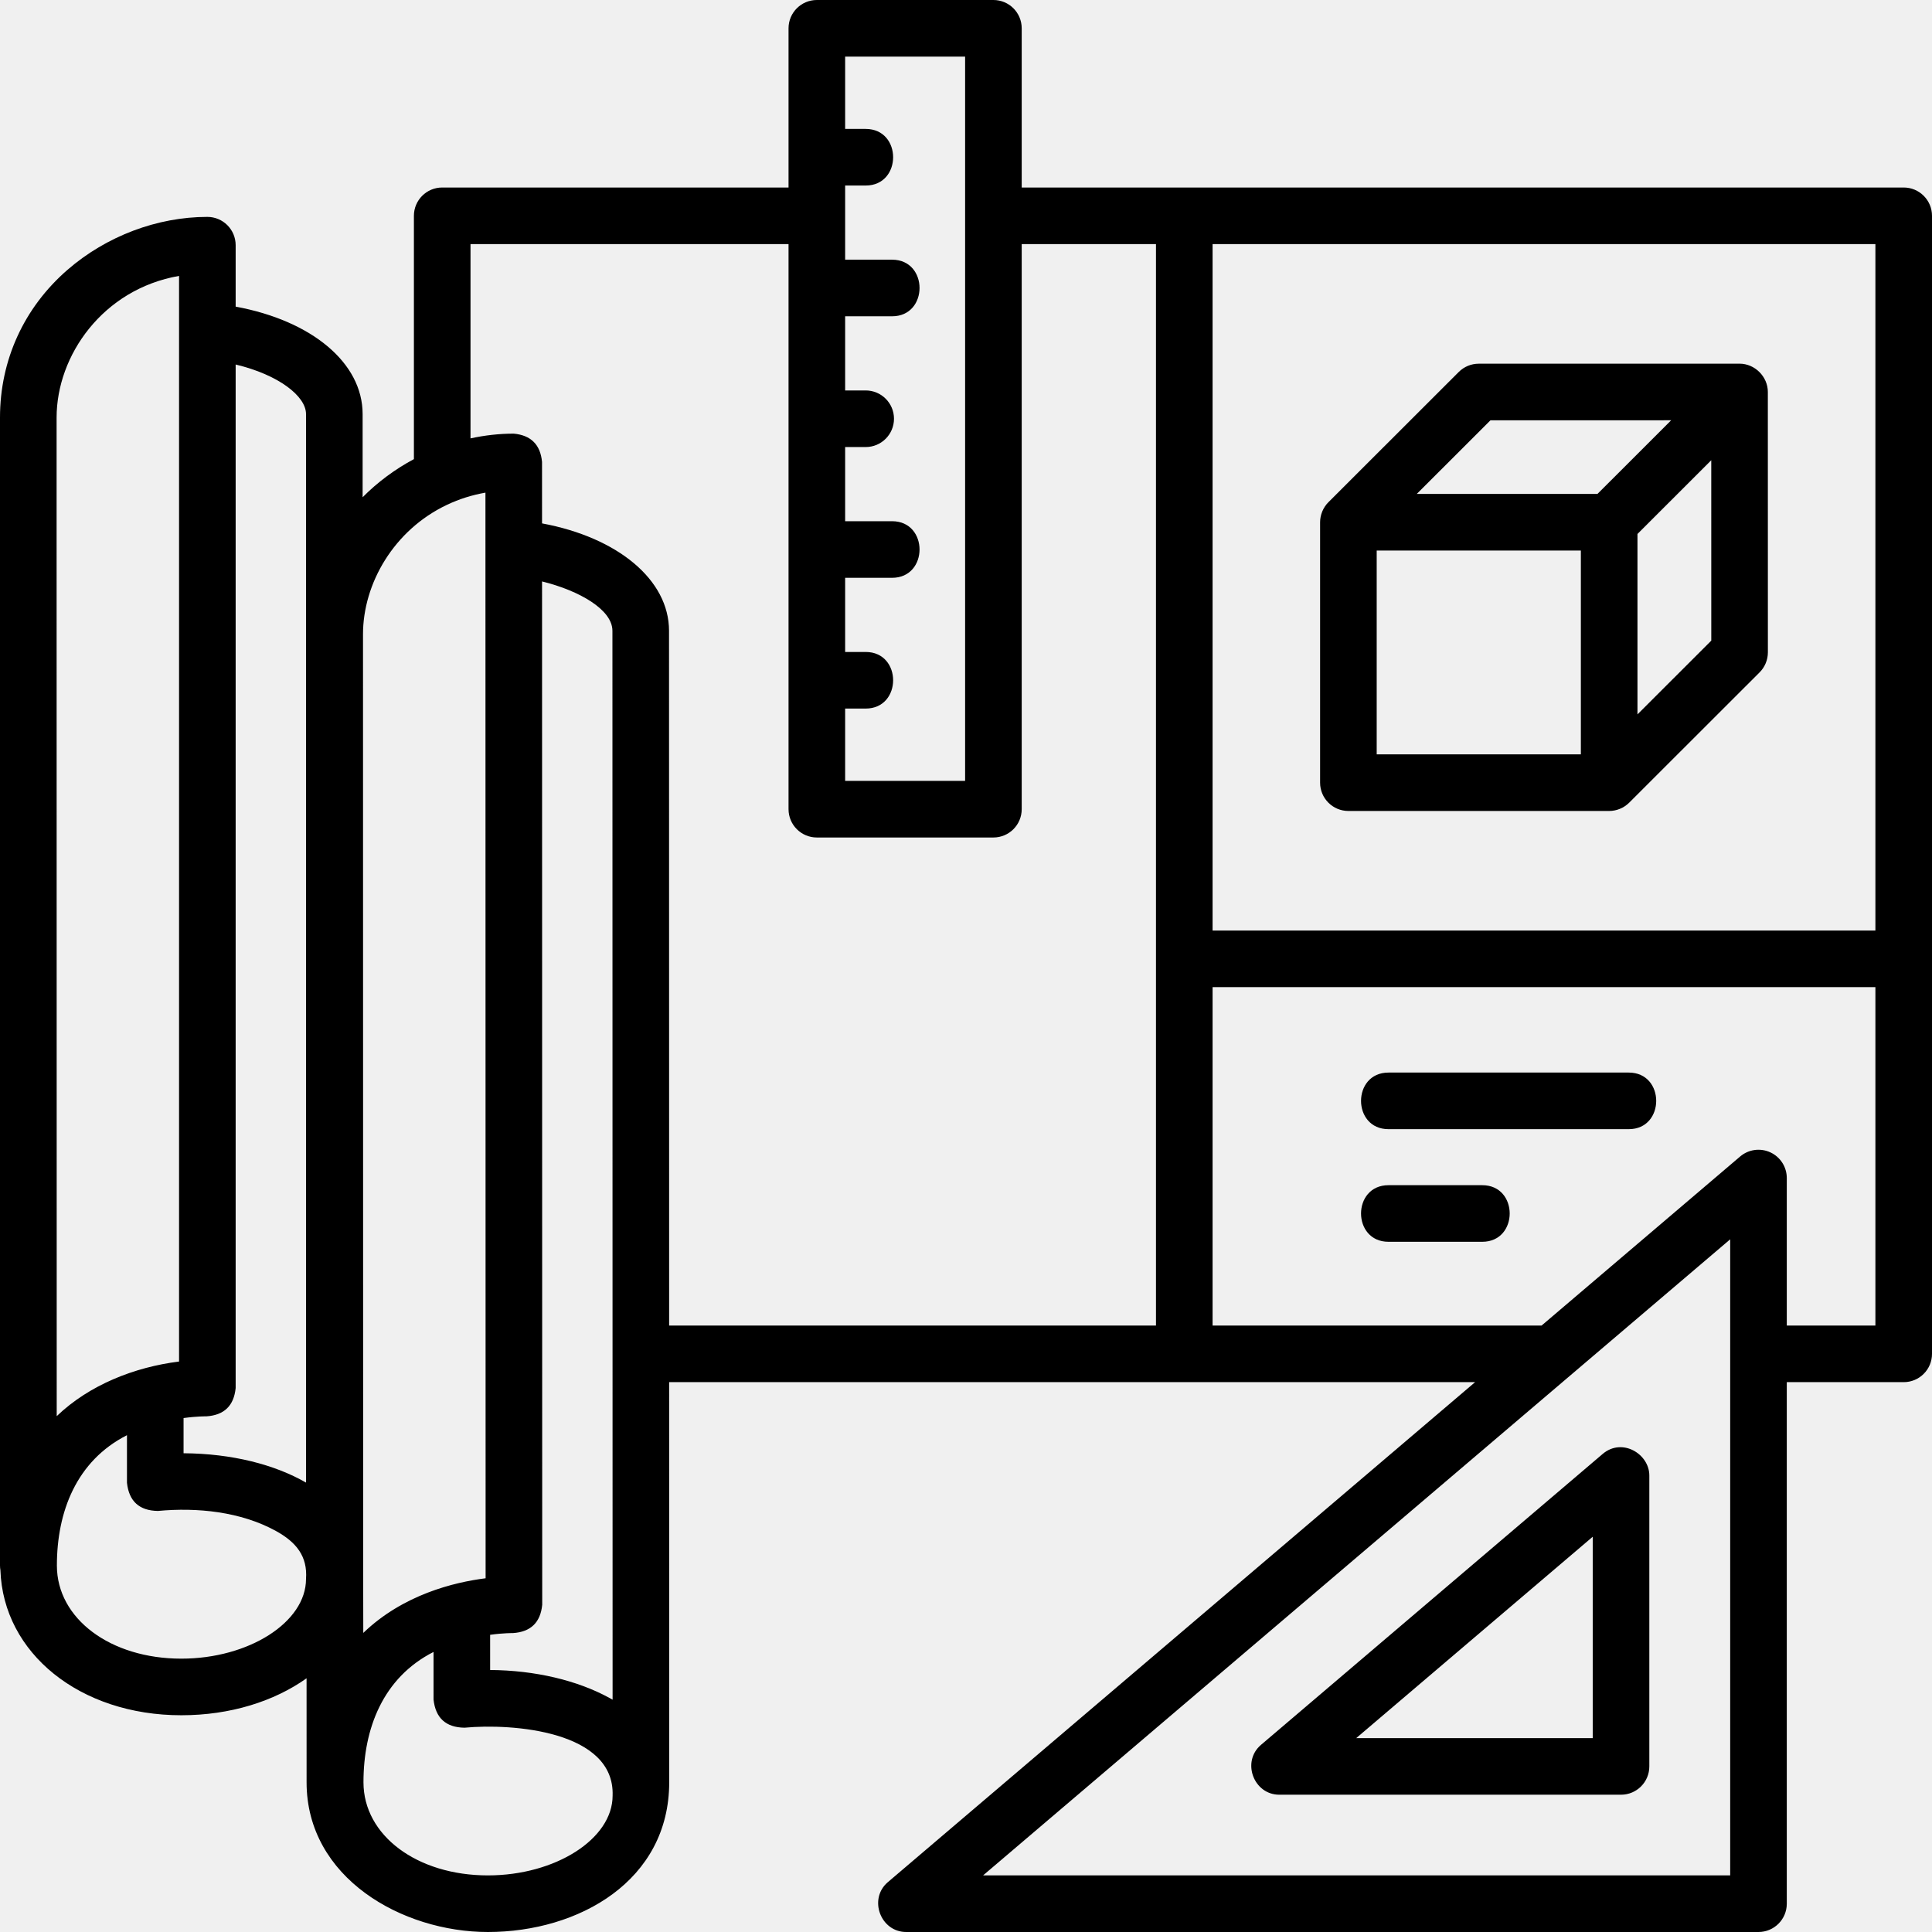
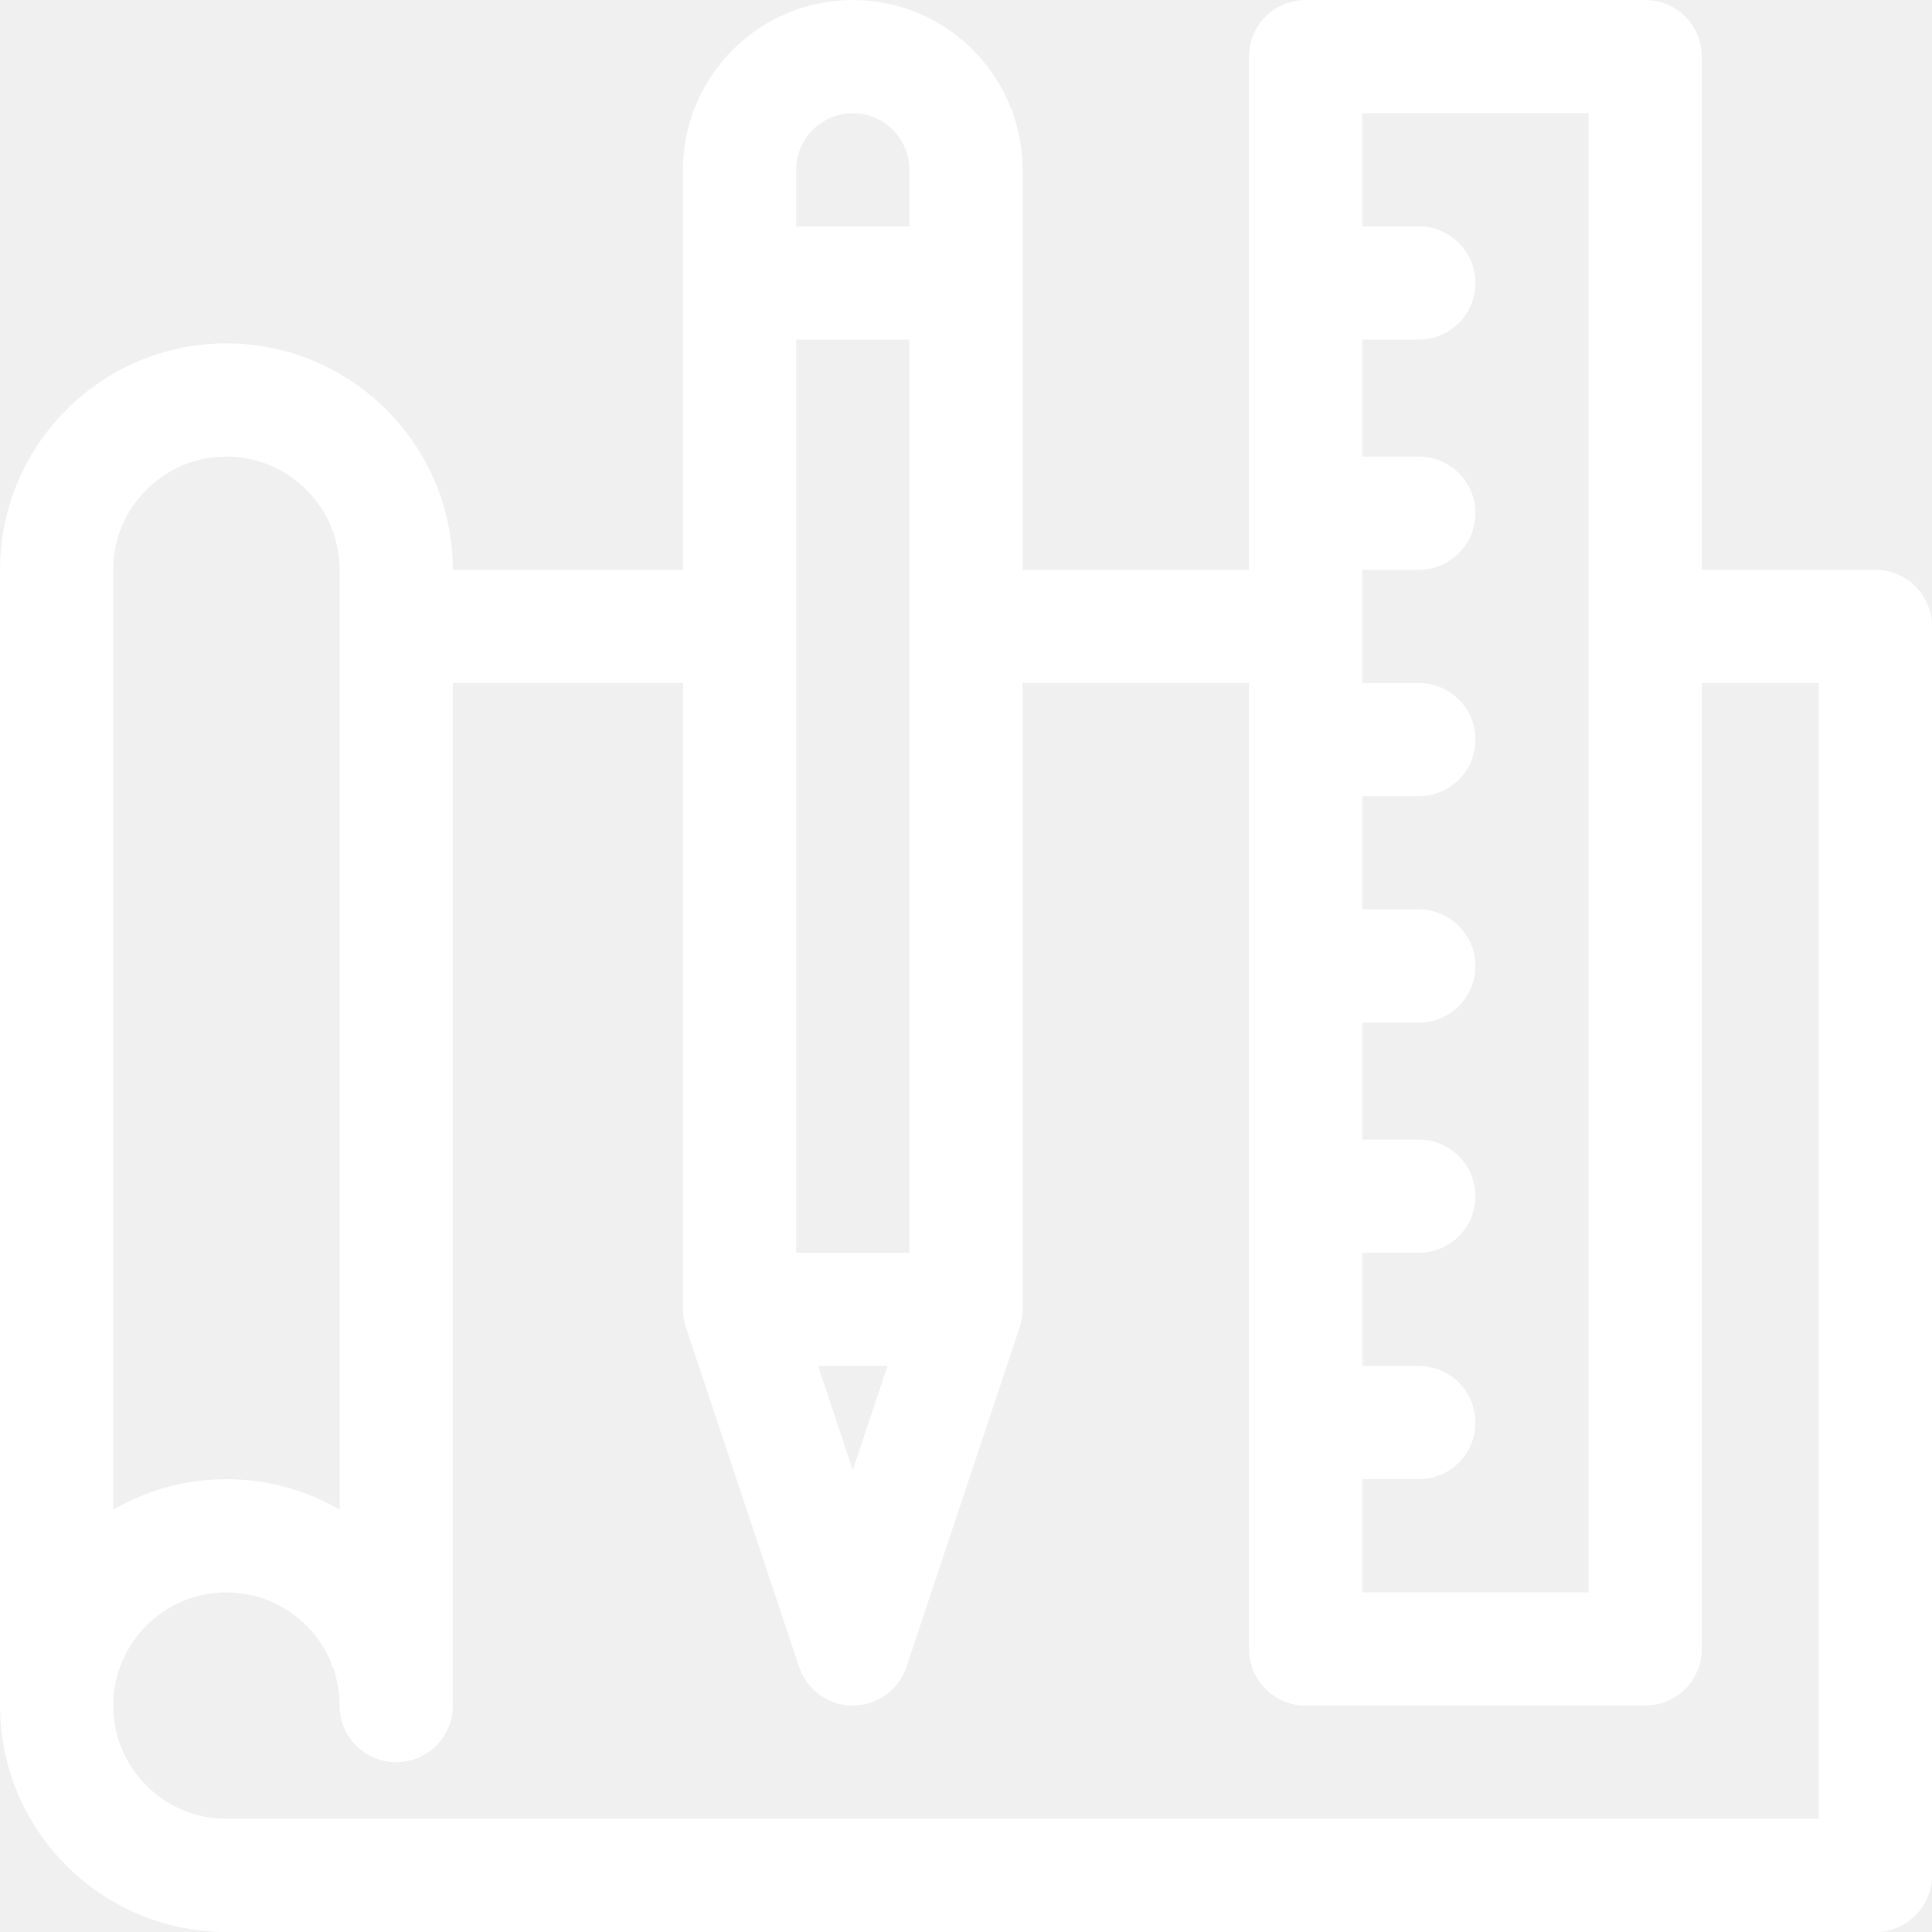
- <svg xmlns="http://www.w3.org/2000/svg" id="Layer_1" enable-background="new 0 0 512 512" height="512" viewBox="0 0 512 512" width="512" version="1.1">
-   <defs id="defs44" />
-   <g id="g39">
-     <path d="M 504.5,49.692 H 270.764 V 7.5 c 0,-4.142 -3.357,-7.5 -7.5,-7.5 h -46.793 c -4.142,0 -7.5,3.358 -7.5,7.5 v 42.192 h -91.782 c -4.142,0 -7.5,3.358 -7.5,7.5 v 64.482 c -4.95,2.638 -9.641,6.106 -13.591,10.098 V 109.729 C 96.098,96.132 82.571,84.967 62.451,81.26 V 64.979 c 0,-4.142 -3.358,-7.5 -7.5,-7.5 -13.278,0 -26.778,5.105 -37.039,14.006 C 6.362,81.505 0,95.413 0,110.646 v 31.423 c 0,9.697 15,9.697 15,0 V 110.646 C 15,94.229 27.217,76.648 47.451,73.117 V 360.821 C 35.681,362.292 23.661,367 15.03,375.295 15.014,365.082 15,142.069 15,142.069 c 0,-9.697 -15,-9.697 -15,0 v 272.819 c 0,0.421 0.043,0.831 0.11,1.233 0.737,21.999 21.09,38.439 47.939,38.439 12.999,0 24.629,-3.7 33.196,-9.797 l 0.004,27.573 C 81.253,497.68 106.6,512 129.305,512 c 24.1,-0.004 48.042,-13.577 48.042,-39.68 L 177.33,366.282 H 390.92 L 235.288,498.79 c -5.203,4.429 -1.971,13.21 4.862,13.21 h 225.868 c 4.143,0 7.5,-3.358 7.5,-7.5 v -77.803 c 0,-9.697 -15,-9.697 -15,0 V 497 H 260.529 L 458.518,328.431 v 98.311 c 0,9.697 15,9.697 15,0 V 366.284 H 504.5 c 4.143,0 7.5,-3.358 7.5,-7.5 V 254.1 57.192 c 0,-4.142 -3.357,-7.5 -7.5,-7.5 z m -7.5,15 V 246.6 H 321.348 V 64.692 Z M 255.764,15 v 191.945 h -31.793 v -19.167 h 5.446 c 9.697,0 9.697,-15 0,-15 h -5.446 v -19.653 h 12.446 c 9.697,0 9.697,-15 0,-15 h -12.446 v -19.653 h 5.446 c 4.142,0 7.5,-3.358 7.5,-7.5 0,-4.142 -3.358,-7.5 -7.5,-7.5 h -5.446 V 83.819 h 12.446 c 9.697,0 9.697,-15 0,-15 H 223.971 V 49.167 h 5.446 c 9.697,0 9.697,-15 0,-15 h -5.446 V 15 Z M 118.46,133.78 c 3.238,-1.532 6.634,-2.606 10.187,-3.223 l 0.046,287.704 c -8.355,1.046 -21.861,4.328 -32.419,14.479 -0.017,-10.073 -0.033,-17.87 -0.033,-18.082 l -0.04,-246.567 c -0.002,-13.439 8.188,-27.655 22.259,-34.311 z m 43.884,316.655 c -0.253,-0.145 -0.508,-0.288 -0.767,-0.43 -8.602,-4.722 -19.833,-7.356 -31.686,-7.44 l -0.001,-9.324 c 3.594,-0.495 6.008,-0.458 6.066,-0.458 4.696,-0.314 7.275,-2.813 7.737,-7.497 L 143.65,154.085 c 9.942,2.46 18.648,7.5 18.649,13.079 z M 81.098,109.729 v 247.486 35.684 C 72.741,388.1 61.448,385.212 48.647,385.126 V 375.8 c 3.596,-0.495 6.01,-0.457 6.066,-0.456 4.696,-0.314 7.275,-2.813 7.738,-7.496 V 96.599 c 11.424,2.735 18.647,8.407 18.647,13.13 z m 0,308.711 c 0,11.448 -15.135,21.12 -33.049,21.12 -18.798,0 -32.974,-10.606 -32.974,-24.672 0,-14.244 5.163,-27.735 18.572,-34.548 v 12.61 c 0.534,4.906 3.269,7.395 8.204,7.467 10.422,-0.981 21.943,0.185 31.261,5.301 5.377,2.953 8.424,6.703 7.986,12.722 z M 129.303,497 h -0.008 c -18.793,0 -32.969,-10.604 -32.971,-24.666 -0.002,-14.243 5.158,-27.737 18.567,-34.552 l 0.002,12.611 c 0.535,4.905 3.27,7.394 8.204,7.465 12.723,-1.196 39.861,0.846 39.251,18.016 0.002,11.449 -15.131,21.124 -33.045,21.126 z m 47.996,-329.84 c -0.002,-13.502 -13.574,-24.733 -33.652,-28.456 l -0.003,-16.288 c -0.43,-4.571 -2.93,-7.071 -7.501,-7.499 -3.828,0.001 -7.672,0.439 -11.454,1.257 V 64.692 h 84.282 v 149.752 c 0,4.142 3.358,7.5 7.5,7.5 h 46.793 c 4.143,0 7.5,-3.358 7.5,-7.5 V 64.692 h 35.584 V 254.1 351.283 H 177.329 Z m 291.864,138.226 c -2.656,-1.227 -5.781,-0.799 -8.008,1.098 l -52.617,44.799 h -87.19 V 261.6 H 497 v 89.683 h -23.482 v -39.088 c 0,-2.924 -1.7,-5.582 -4.355,-6.809 z" id="path29" />
-     <path d="m357.34 214.917h69.105c1.974 0 3.918-.808 5.311-2.205l34.552-34.525c1.408-1.407 2.199-3.316 2.199-5.306l-.01-69.007c0-4.058-3.443-7.499-7.501-7.499l-69.114.008c-1.987 0-3.895.79-5.3 2.195l-34.538 34.511c-1.394 1.39-2.205 3.344-2.205 5.311v69.017c.001 4.143 3.359 7.5 7.501 7.5zm7.5-69.017h54.105v54.017h-54.105zm69.106 43.421v-47.812l19.556-19.54.007 47.806zm-38.956-77.938 47.89-.006-19.539 19.523h-47.885z" id="path31" />
-     <path d="m392.813 314.087h-24.851c-9.697 0-9.697 15 0 15h24.851c9.697 0 9.697-15 0-15z" id="path33" />
-     <path d="m431.639 284.242h-63.677c-9.697 0-9.697 15 0 15h63.677c9.697 0 9.697-15 0-15z" id="path35" />
-     <path d="m424.727 385.308-90.555 77.1c-5.201 4.429-1.97 13.21 4.862 13.21h90.555c4.143 0 7.5-3.358 7.5-7.5v-77.1c0-5.702-7.202-10.105-12.362-5.71zm-2.638 75.31h-62.677l62.677-53.364z" id="path37" />
-   </g>
+ <svg xmlns="http://www.w3.org/2000/svg" height="512pt" viewBox="0 0 512 512" width="512pt" version="1.1" id="svg4">
+   <style id="style835" />
+   <defs id="defs8" />
+   <path d="m497 151h-46v-136c0-8.285-6.715-15-15-15h-90c-8.285 0-15 6.715-15 15v136h-60c0-22.566 0-83.863 0-106 0-24.812-20.188-45-45-45s-45 20.188-45 45v106h-61c0-33.086-26.914-60-60-60s-60 26.914-60 60v301c0 33.086 26.914 60 60 60h437c8.285 0 15-6.715 15-15v-331c0-8.285-6.715-15-15-15zm-76-121v392h-60v-30h15c8.285 0 15-6.715 15-15s-6.715-15-15-15h-15v-30h15c8.285 0 15-6.715 15-15s-6.715-15-15-15h-15v-31h15c8.285 0 15-6.715 15-15s-6.715-15-15-15h-15v-30h15c8.285 0 15-6.715 15-15s-6.715-15-15-15h-15v-14.883c0-.039.008-.078.008-.117s-.008-.078-.008-.117v-14.883h15c8.285 0 15-6.715 15-15s-6.715-15-15-15h-15v-31h15c8.285 0 15-6.715 15-15s-6.715-15-15-15h-15v-30zm-180 302h-30c0-12.062 0-235.781 0-242h30zm-5.812 30-9.188 27.566-9.188-27.566zm-9.188-332c8.27 0 15 6.73 15 15v15h-30v-15c0-8.27 6.73-15 15-15zm-166 91c16.543 0 30 13.457 30 30v249.07c-8.832-5.121-19.074-8.07-30-8.07s-21.168 2.949-30 8.07v-249.07c0-16.543 13.457-30 30-30zm422 361h-422c-16.543 0-30-13.457-30-30s13.457-30 30-30 30 13.457 30 30c0 8.285 6.715 15 15 15s15-6.715 15-15v-271h61v166c0 1.59.309 3.359.77 4.742l30 90c2.043 6.125 7.773 10.258 14.23 10.258s12.188-4.133 14.23-10.258l30-90c.012-.035.02-.07.031-.109.449-1.387.738-3.074.738-4.633v-166h60v256c0 8.285 6.715 15 15 15h90c8.285 0 15-6.715 15-15v-256h31zm0 0" id="path2" style="fill:#ffffff" />
</svg>
